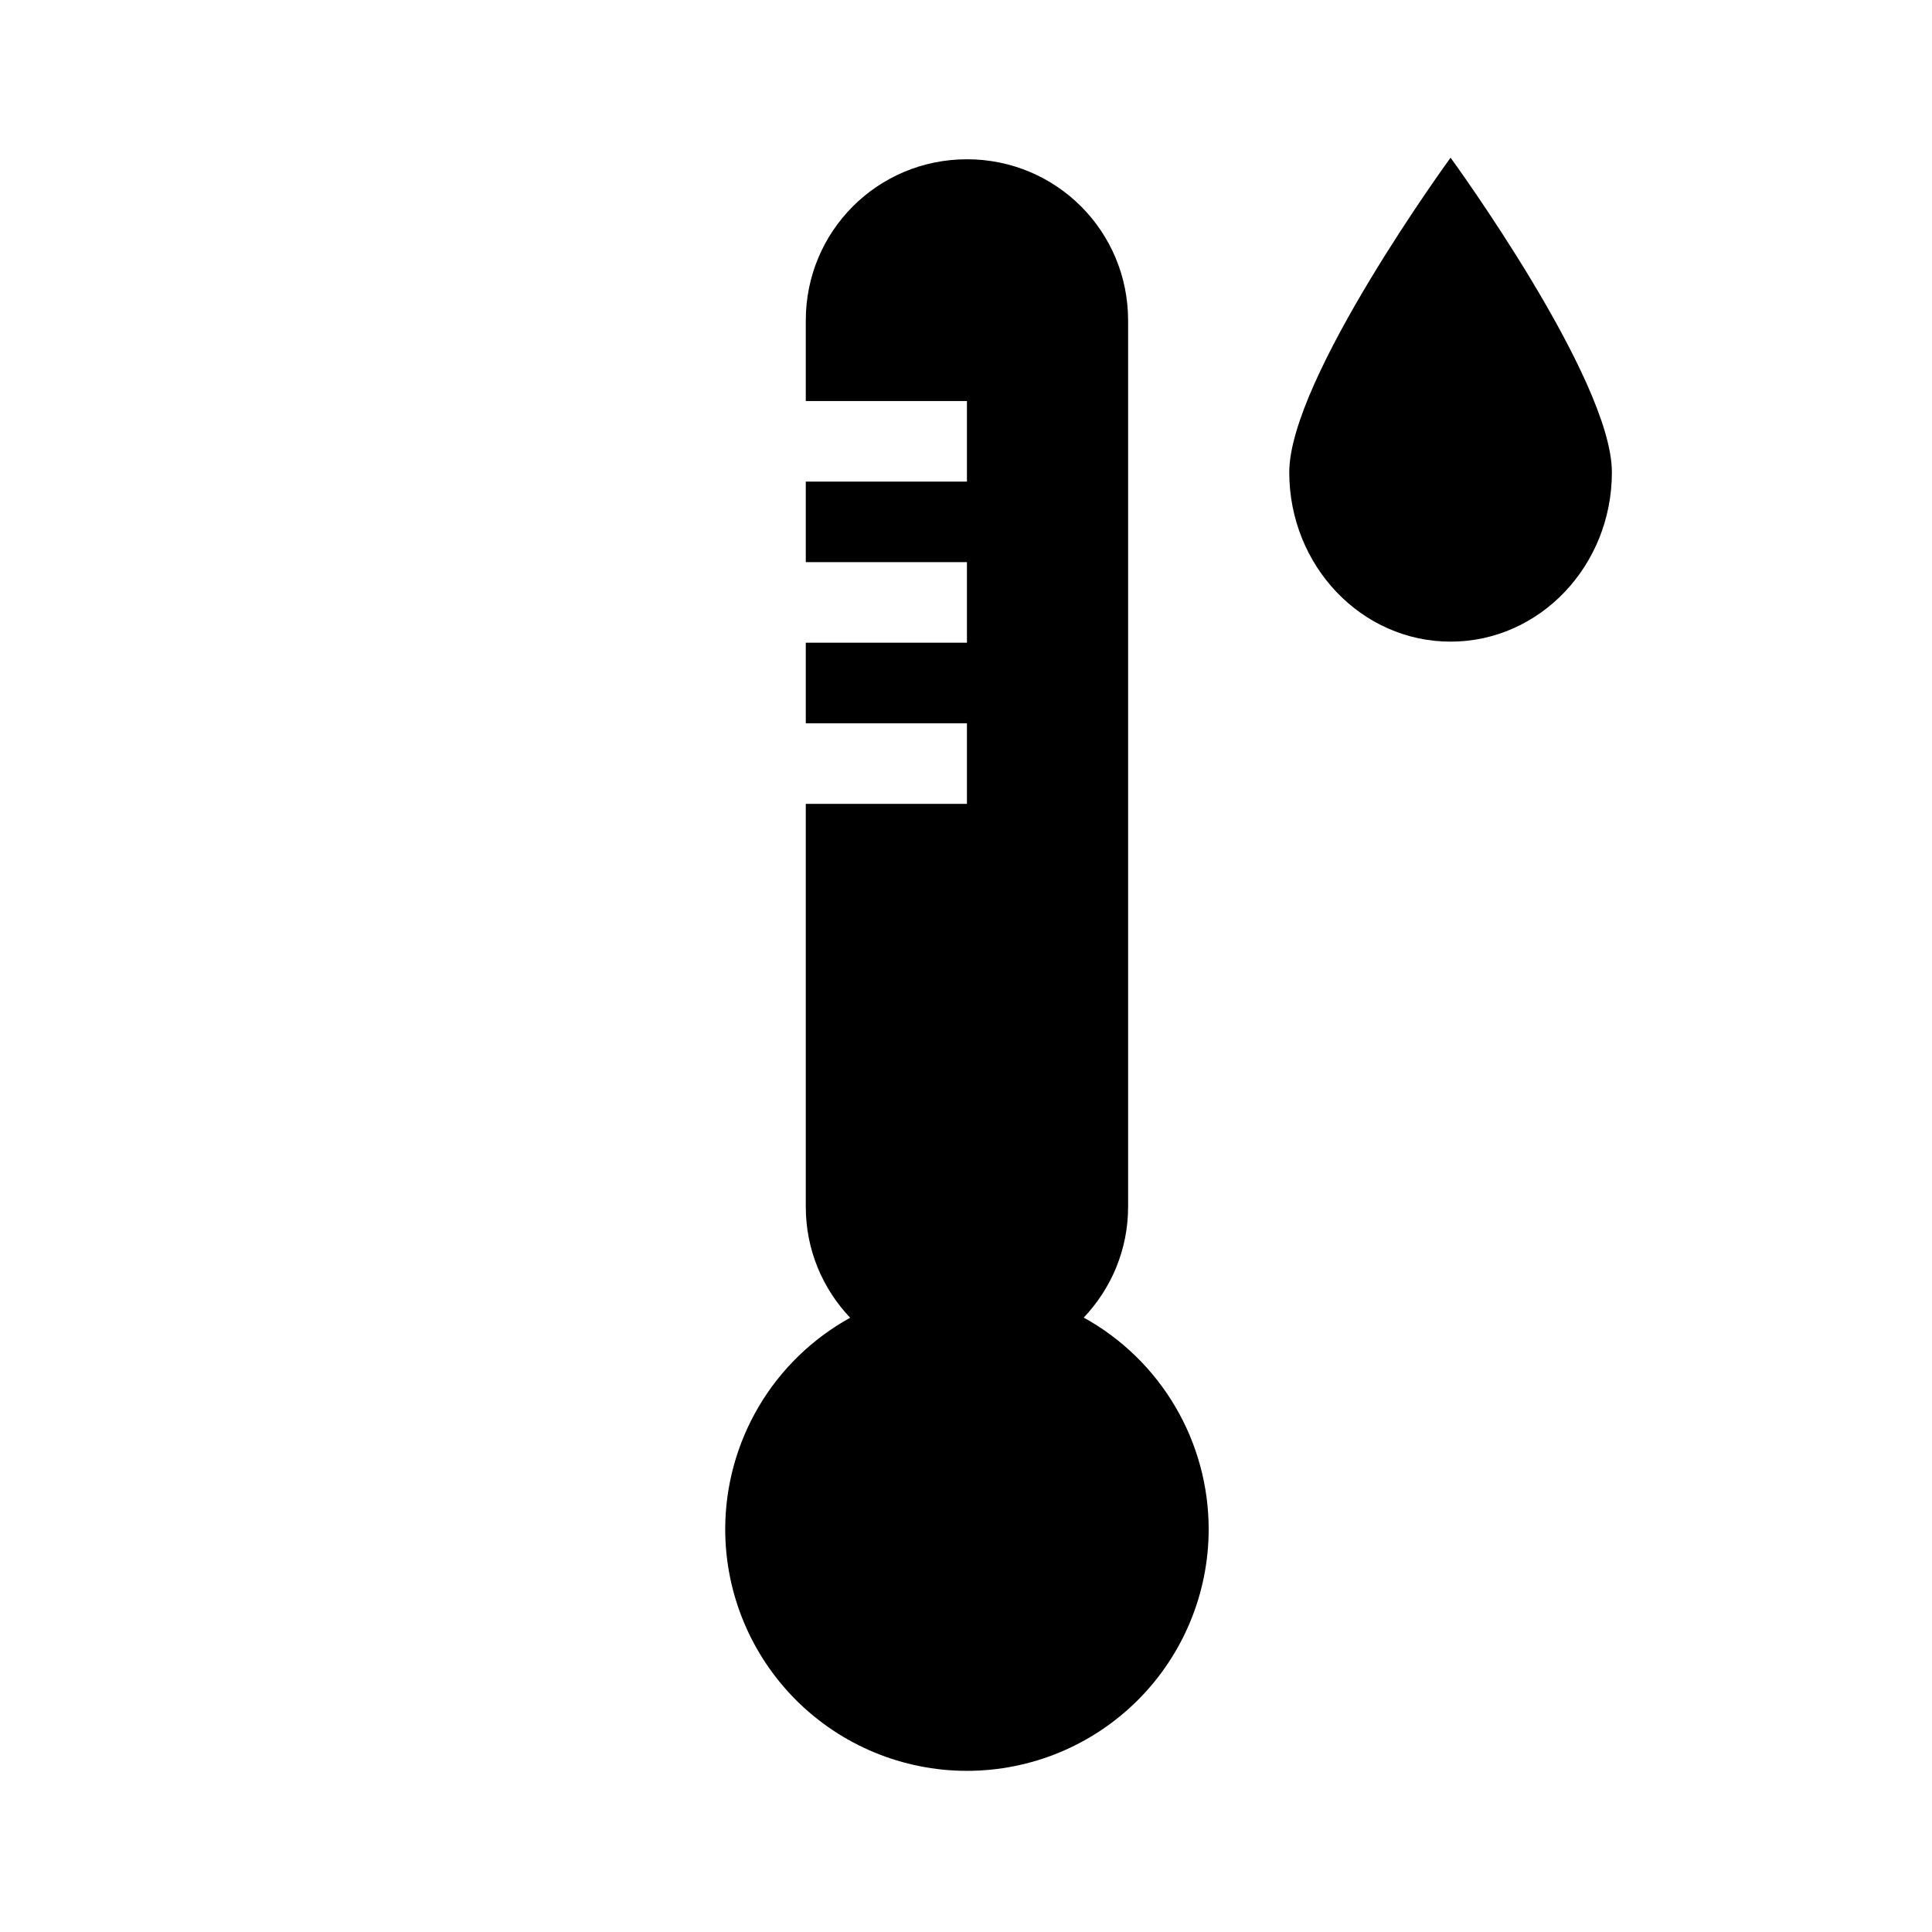
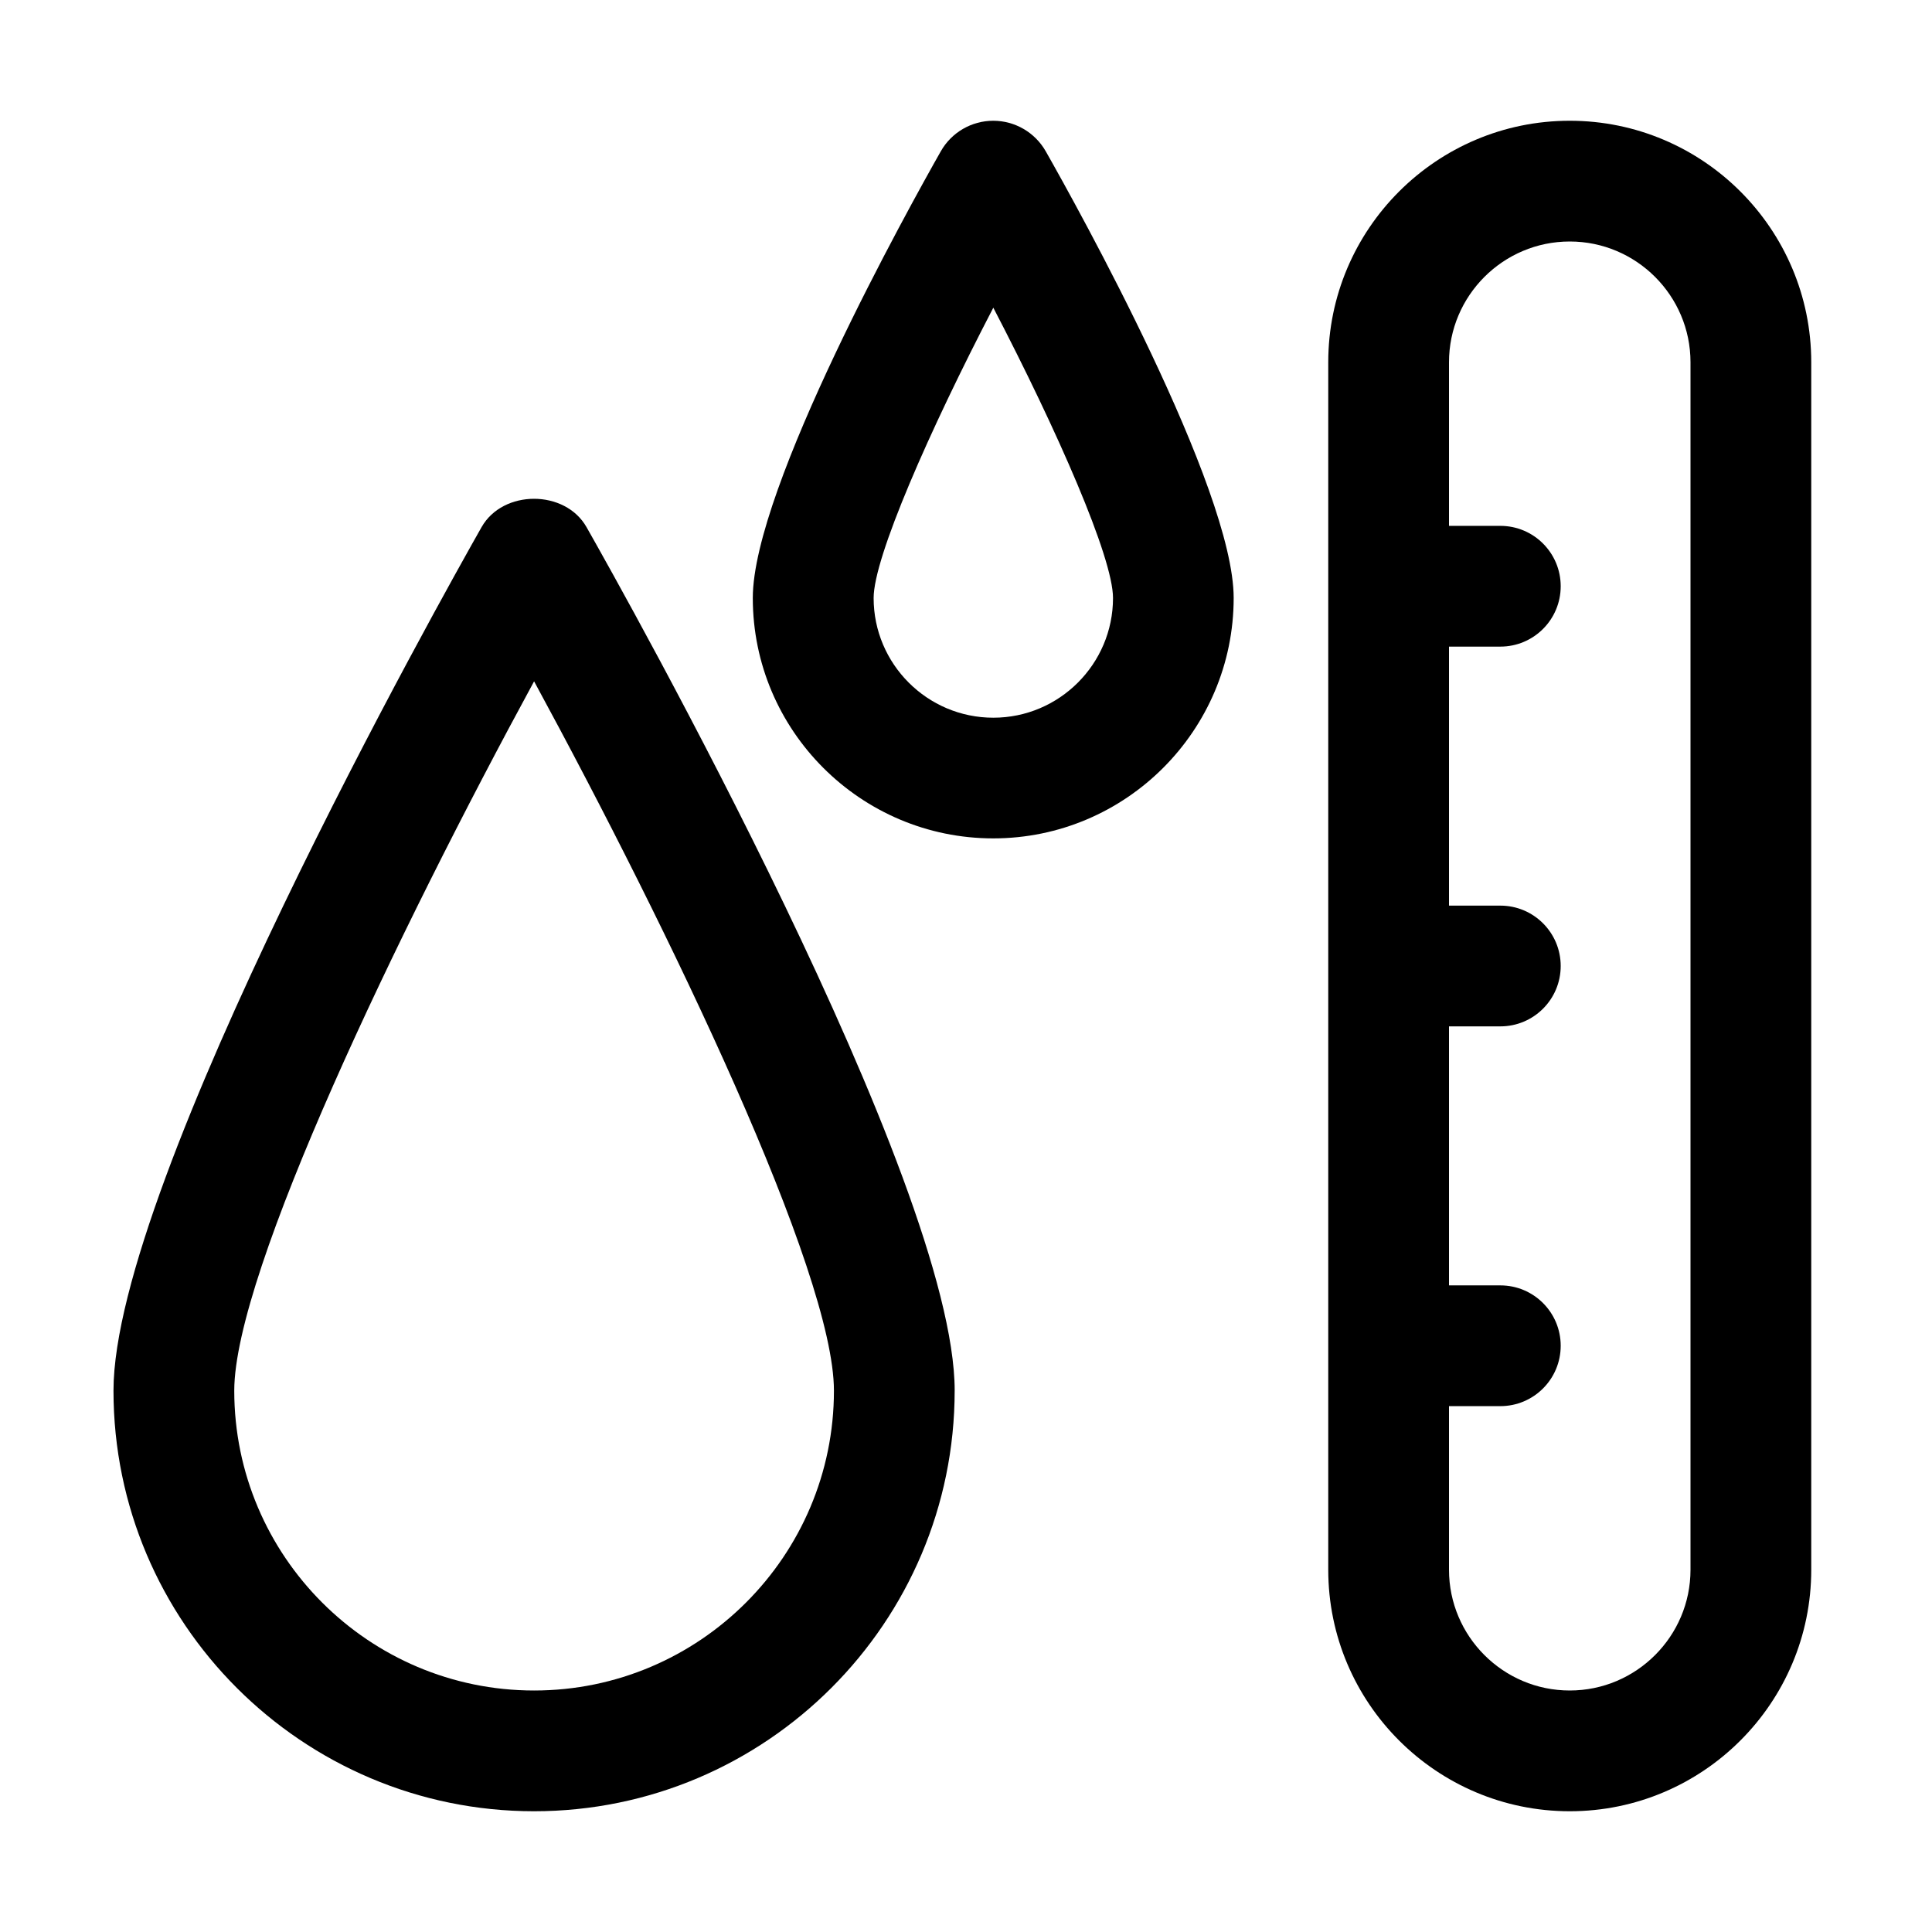
- <svg xmlns="http://www.w3.org/2000/svg" width="682" height="682" viewBox="0 0 682 682">
-   <path id="Path" fill="#000000" stroke="none" d="M 341.333 56.224 C 309.817 56.224 284.443 81.599 284.443 113.115 L 284.443 141.557 L 341.333 141.557 L 341.333 170 L 284.443 170 L 284.443 198.443 L 341.333 198.443 L 341.333 226.885 L 284.443 226.885 L 284.443 255.328 L 341.333 255.328 L 341.333 283.771 L 284.443 283.771 L 284.443 425.997 C 284.443 441.232 290.427 454.971 300.109 465.164 L 300.109 465.169 C 286.765 472.534 275.636 483.336 267.875 496.456 C 260.119 509.581 256.021 524.539 256 539.779 C 256 562.415 264.989 584.117 280.994 600.123 C 296.994 616.123 318.702 625.112 341.333 625.112 C 363.964 625.112 385.672 616.122 401.672 600.123 C 417.677 584.117 426.666 562.415 426.666 539.779 C 426.656 524.528 422.562 509.56 414.802 496.424 C 407.047 483.294 395.911 472.481 382.557 465.112 C 392.218 454.924 398.223 441.216 398.223 426.003 L 398.223 113.109 C 398.223 81.593 372.849 56.219 341.333 56.219 Z" />
-   <path id="Path-copy" fill="#000000" stroke="none" d="M 569 166.708 C 569 199.73 543.504 226.5 512.056 226.5 C 480.607 226.5 455.111 199.731 455.111 166.708 C 455.111 133.686 512.056 55.667 512.056 55.667 C 512.056 55.667 569 133.685 569 166.708 Z" />
+ <svg xmlns="http://www.w3.org/2000/svg" width="512pt" height="512pt" version="1.1" viewBox="0 0 512 512">
+   <g>
+     <path d="m253 368.54c0-55.344-87.562-211.24-97.562-228.84-5.68-10.02-22.141-10.02-27.82 0-9.98 17.602-97.543 173.5-97.543 228.84 0 61.461 50 111.46 111.46 111.46 61.461 0 111.46-50 111.46-111.46zm-190.92 0c0-31.379 43.441-121.7 79.461-187.98 36 66.277 79.461 156.6 79.461 187.98 0 43.801-35.641 79.461-79.461 79.461-43.801 0-79.461-35.641-79.461-79.461z" />
+     <path d="m263.24 32c-5.762 0-11.082 3.078-13.922 8.102-8.32 14.68-49.82 89.262-49.82 118.36 0 35.141 28.602 63.719 63.719 63.719 35.141 0 63.719-28.602 63.719-63.719 0-29.102-41.48-103.72-49.801-118.36-2.84-5-8.16-8.102-13.922-8.102zm0 158.2c-17.5 0-31.719-14.238-31.719-31.719 0-10.762 14.738-44.281 31.719-76.938 17 32.68 31.719 66.18 31.719 76.938 0 17.48-14.238 31.719-31.719 31.719z" />
+     <path d="m416 32c-35.301 0-64 28.699-64 64v320c0 35.301 28.699 64 64 64s64-28.699 64-64v-320c0-35.301-28.699-64-64-64zm32 384c0 17.641-14.359 32-32 32s-32-14.359-32-32v-43.359h13.602c8.84 0 16-7.16 16-16s-7.16-16-16-16h-13.602v-68.641h13.602c8.84 0 16-7.16 16-16s-7.16-16-16-16h-13.602v-68.641h13.602c8.84 0 16-7.16 16-16s-7.16-16-16-16h-13.602v-43.359c0-17.641 14.359-32 32-32s32 14.359 32 32z" />
+   </g>
</svg>
